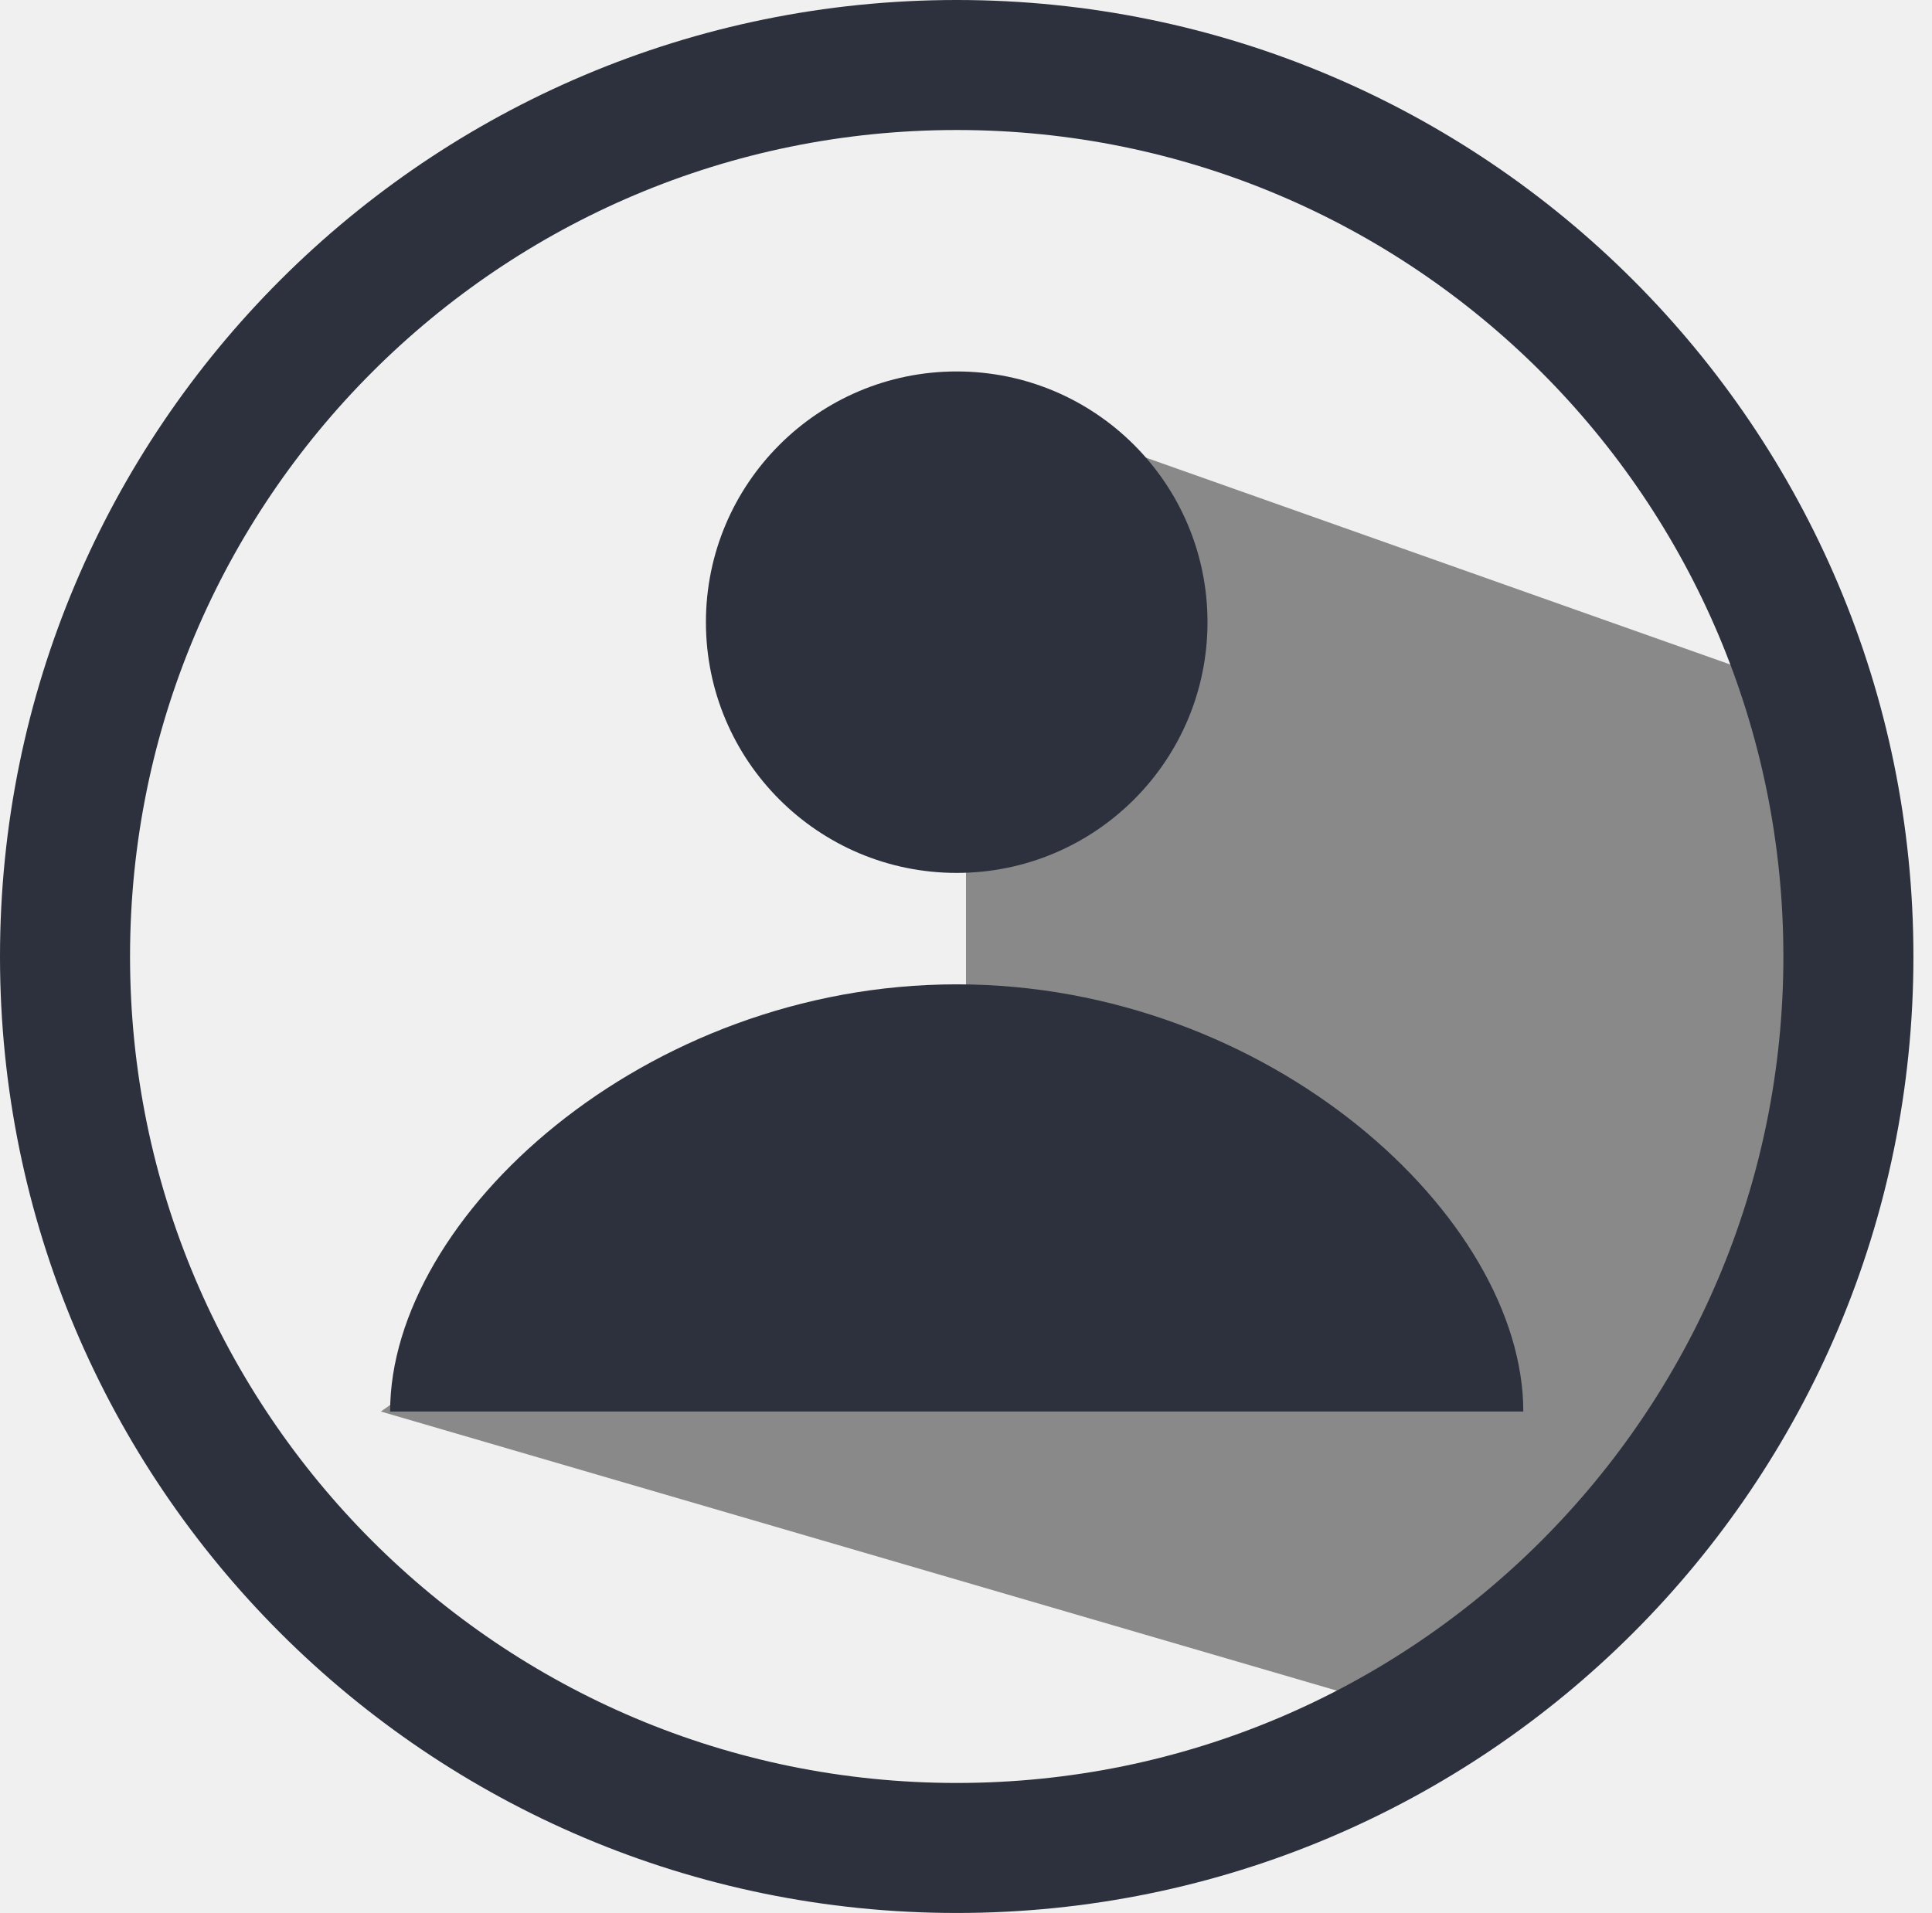
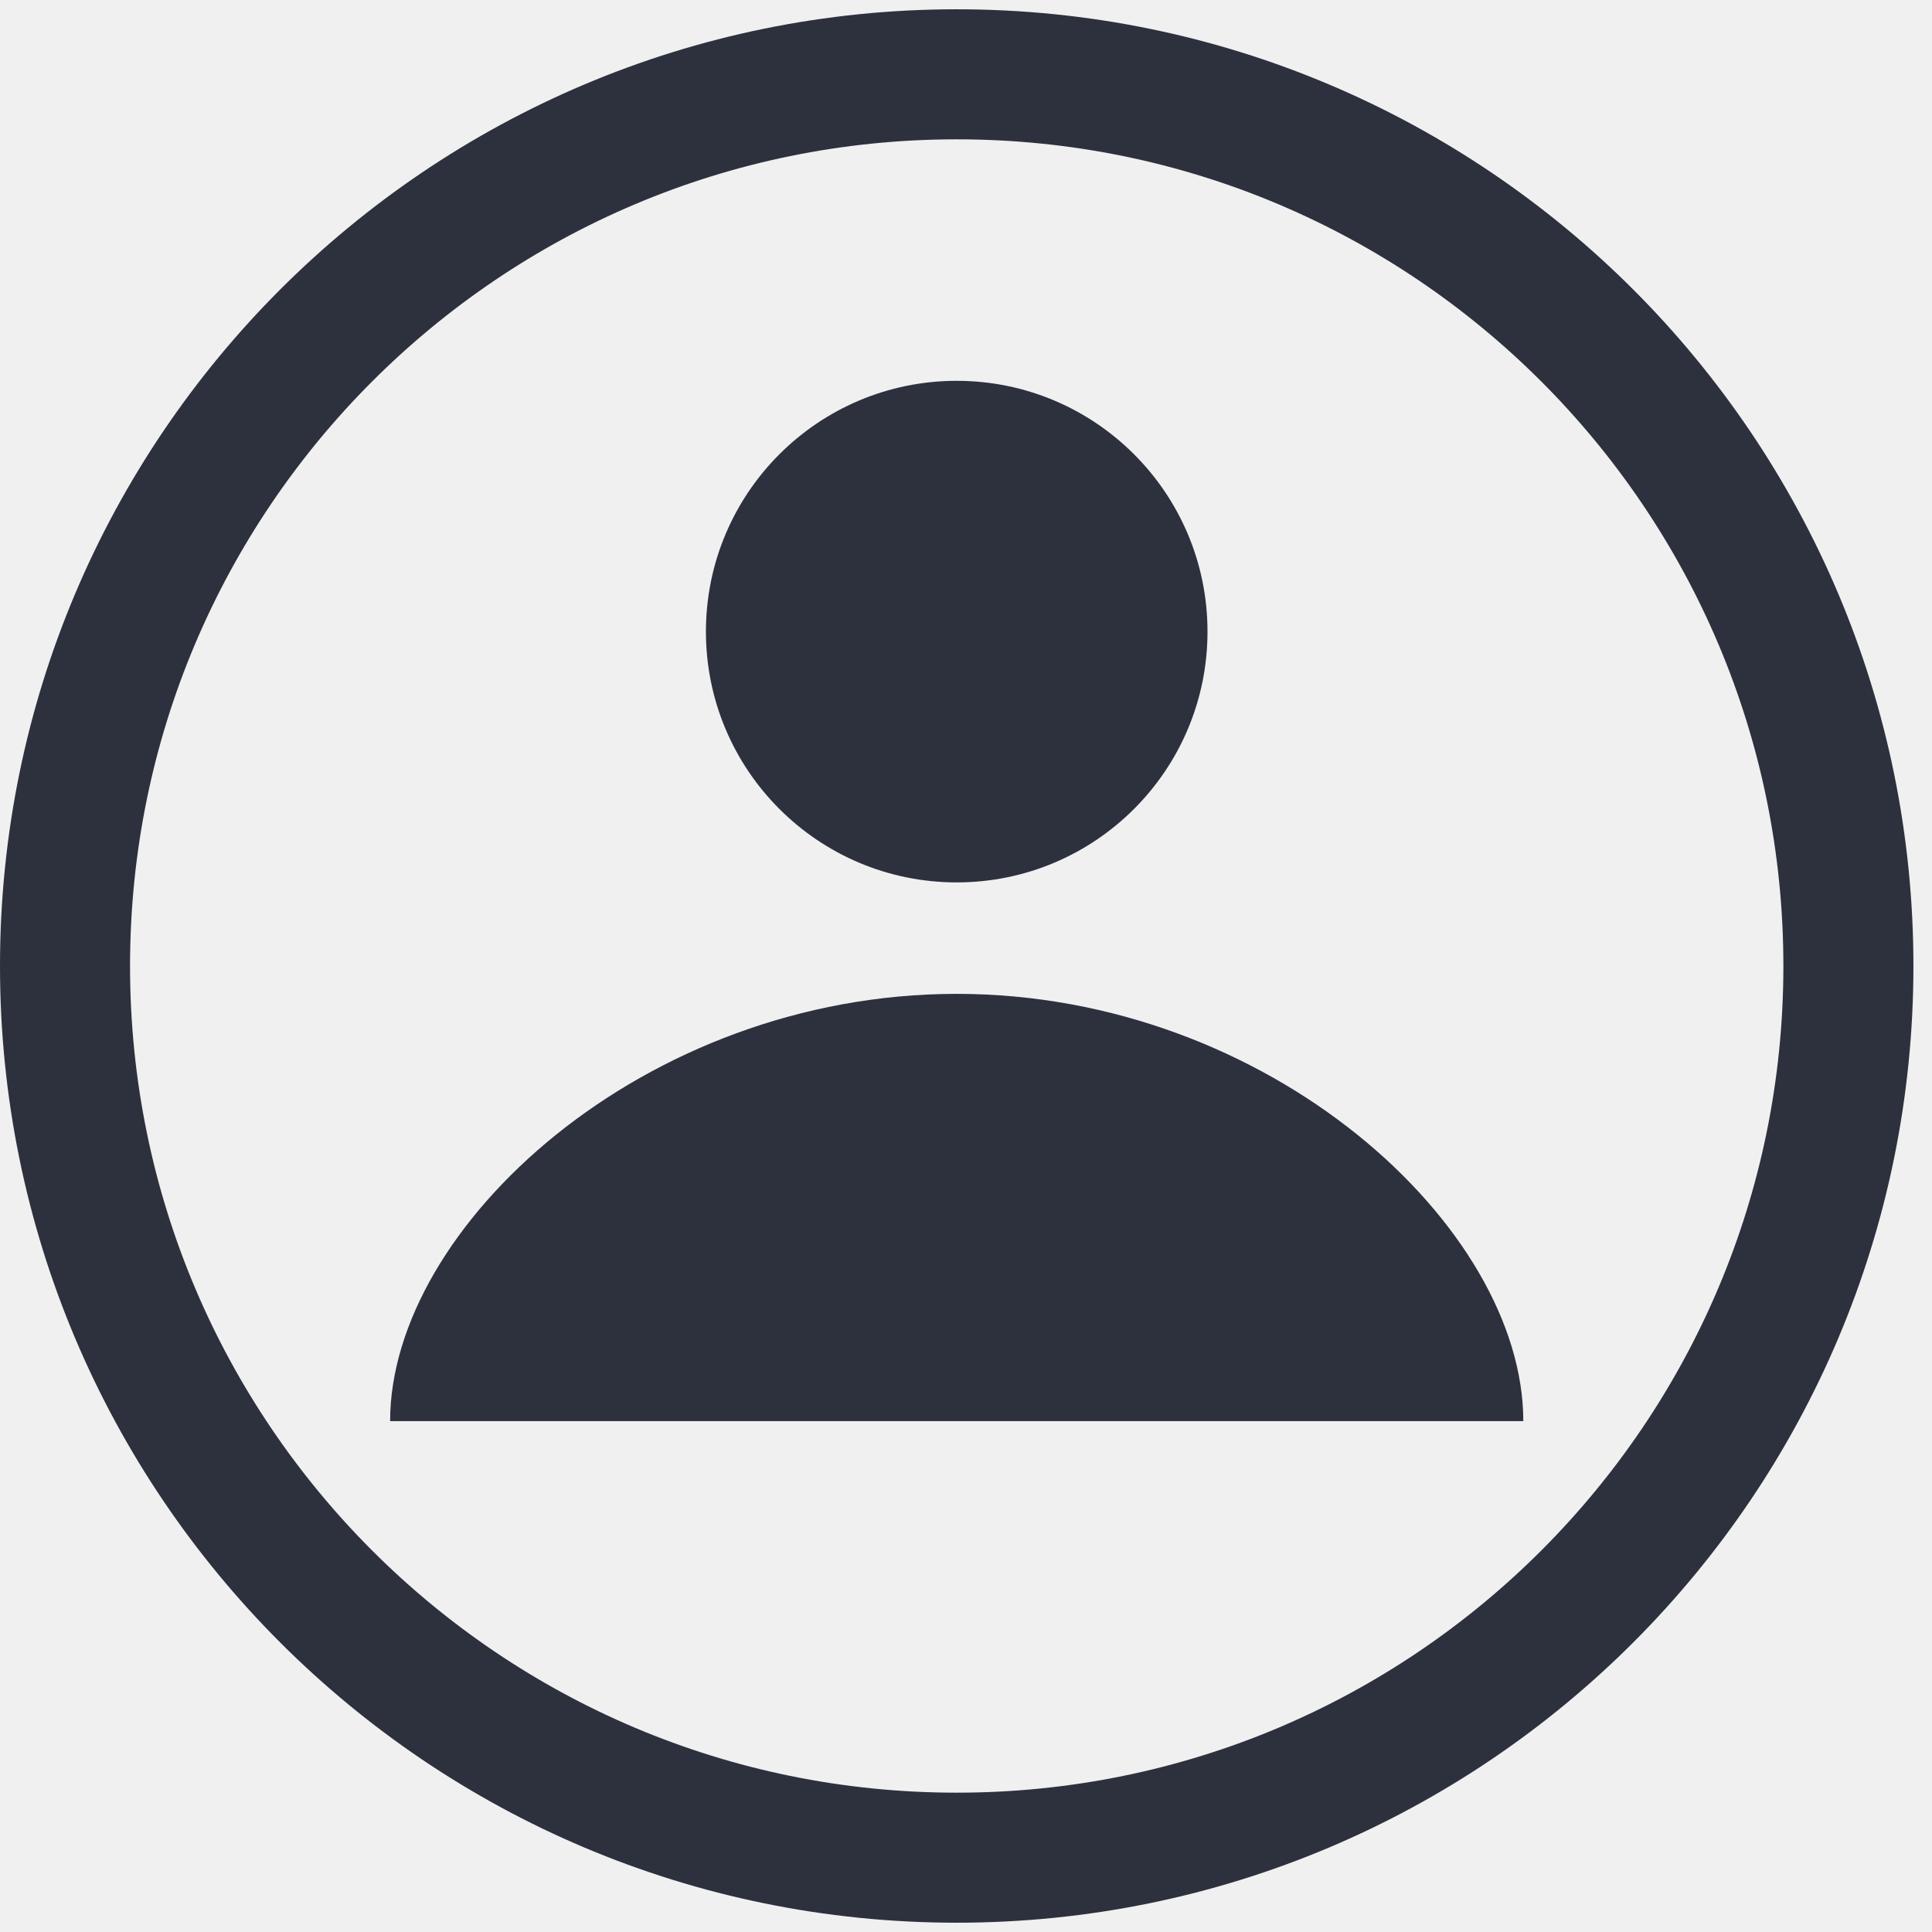
- <svg xmlns="http://www.w3.org/2000/svg" width="104" height="103" viewBox="0 0 104 103" fill="none">
-   <path d="M54.227 22L98 37.5V55L91.5 77L77 92.5L20.5 76L52 54V42L54.227 22Z" fill="#898989" />
-   <path d="M51.5 99.5C78.01 99.5 99.5 78.01 99.5 51.5C99.5 24.99 78.01 3.5 51.5 3.5C24.99 3.5 3.5 24.99 3.5 51.5C3.5 78.01 24.99 99.5 51.5 99.5Z" stroke="#2C313D" stroke-width="7" />
-   <path d="M51.5 47C58.956 47 65 40.956 65 33.5C65 26.044 58.956 20 51.5 20C44.044 20 38 26.044 38 33.5C38 40.956 44.044 47 51.5 47Z" fill="#2C313D" />
-   <path d="M82 76C57.756 76 68.345 76 51.5 76C34.655 76 51.5 76 21 76C21 65.551 34.655 53 51.5 53C68.345 53 82 65.551 82 76Z" fill="#2C313D" />
+ <svg xmlns="http://www.w3.org/2000/svg" width="104" height="104" viewBox="0 0 104 104" fill="none">
+   <g clip-path="url(#clip0_136_2)">
+     <path d="M51.5 100C78.01 100 99.5 78.51 99.5 52C99.5 25.49 78.01 4 51.5 4C24.99 4 3.5 25.49 3.5 52C3.5 78.51 24.99 100 51.5 100Z" stroke="#2C313D" stroke-width="7" />
+     <path d="M51.5 47.5C58.956 47.5 65 41.456 65 34C65 26.544 58.956 20.5 51.5 20.5C44.044 20.5 38 26.544 38 34C38 41.456 44.044 47.5 51.5 47.5Z" fill="#2C313D" />
+     <path d="M82 76.5C57.756 76.5 68.345 76.5 51.5 76.5C34.655 76.5 51.5 76.5 21 76.5C21 66.051 34.655 53.5 51.5 53.5C68.345 53.5 82 66.051 82 76.5Z" fill="#2C313D" />
+   </g>
+   <defs>
+     <clipPath id="clip0_136_2">
+       <rect width="104" height="103" fill="white" transform="translate(0 0.5)" />
+     </clipPath>
+   </defs>
</svg>
